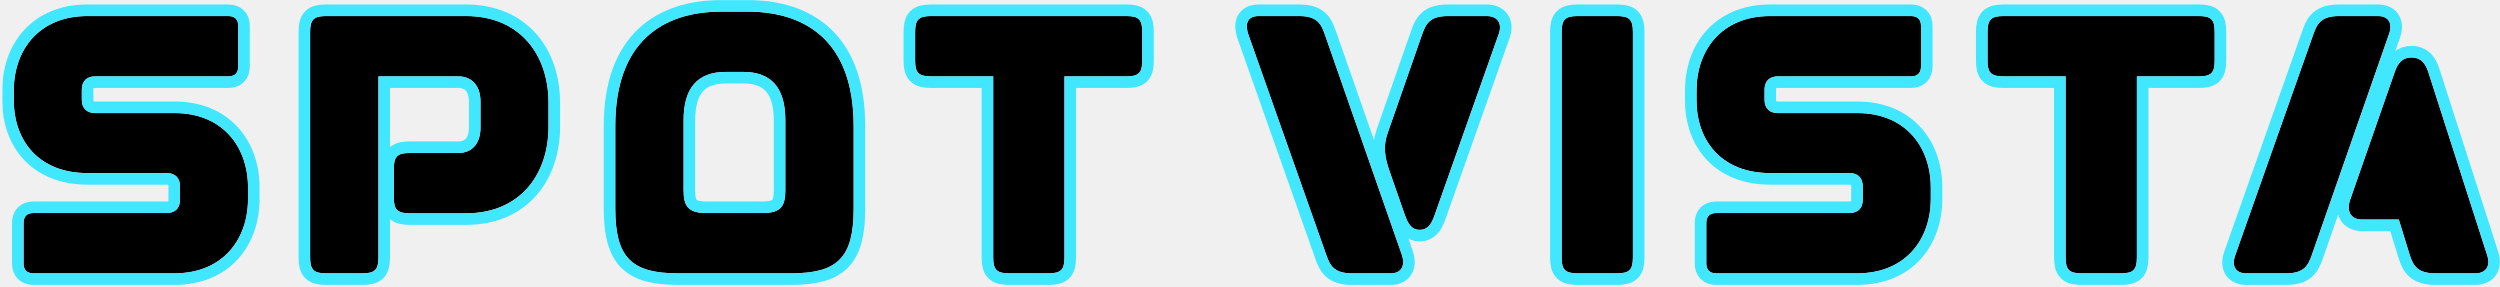
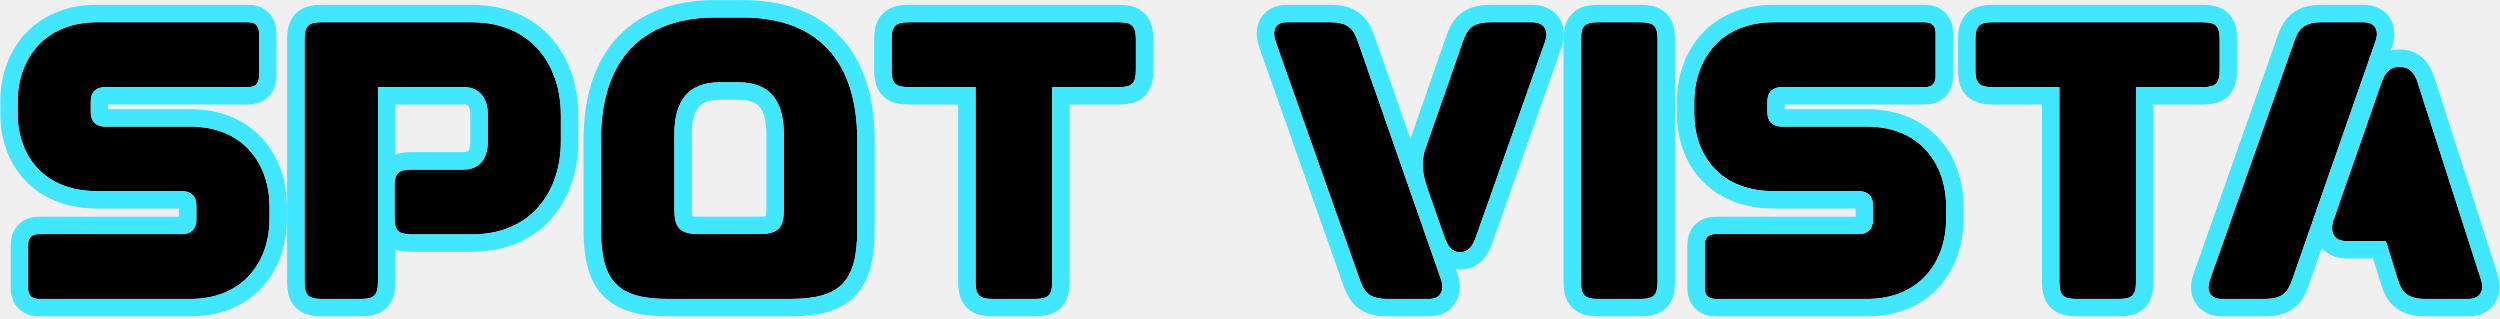
- <svg xmlns="http://www.w3.org/2000/svg" width="1082" height="124" viewBox="0 0 1082 124" fill="none">
-   <mask id="path-1-outside-1_77_22" maskUnits="userSpaceOnUse" x="0.971" y="0.024" width="1081" height="124" fill="black">
-     <rect fill="white" x="0.971" y="0.024" width="1081" height="124" />
-     <path d="M37.843 74.912C16.851 74.912 5.971 60.96 5.971 43.424V39.2C5.971 21.664 16.851 6.944 37.843 6.944H98.771C101.587 6.944 103.123 8.352 103.123 11.296V28.704C103.123 31.648 101.587 33.056 98.771 33.056H41.171C37.715 33.056 35.411 34.976 35.411 38.816V43.168C35.411 47.008 37.715 48.928 41.171 48.928H75.475C96.467 48.928 107.347 63.648 107.347 81.184V86.048C107.347 103.584 96.467 118.304 75.475 118.304H14.547C11.731 118.304 10.195 116.896 10.195 113.952V96.544C10.195 93.6 11.731 92.192 14.547 92.192H72.147C75.603 92.192 77.907 90.272 77.907 86.432V80.672C77.907 76.832 75.603 74.912 72.147 74.912H37.843Z" />
-     <path d="M198.347 66.208C204.491 66.208 207.947 61.856 207.947 55.328V43.936C207.947 37.408 204.491 33.056 198.347 33.056H163.787V111.392C163.787 116.768 162.251 118.304 156.875 118.304H141.131C135.755 118.304 134.219 116.768 134.219 111.392V13.856C134.219 8.48 135.755 6.944 141.131 6.944H201.675C225.355 6.944 237.387 24.096 237.387 44.32V54.944C237.387 75.168 225.355 92.32 201.675 92.32H177.355C171.979 92.32 170.443 90.784 170.443 85.536V73.12C170.443 67.744 171.979 66.208 177.355 66.208H198.347Z" />
-     <path d="M266.294 54.56C266.294 18.08 286.774 5.024 312.246 5.024H323.51C348.982 5.024 369.462 18.08 369.462 54.56V90.272C369.462 111.52 362.55 118.304 342.326 118.304H293.43C273.334 118.304 266.294 111.52 266.294 90.272V54.56ZM295.862 82.464C295.862 89.248 297.91 92.192 305.59 92.192H330.166C337.846 92.192 339.894 89.248 339.894 82.464V52C339.894 38.56 334.262 31.136 321.718 31.136H314.038C301.494 31.136 295.862 38.56 295.862 52V82.464Z" />
-     <path d="M460.705 111.392C460.705 116.768 459.169 118.304 453.793 118.304H436.769C431.393 118.304 429.857 116.768 429.857 111.392V33.056H402.977C397.601 33.056 396.065 31.52 396.065 26.272V13.856C396.065 8.48 397.601 6.944 402.977 6.944H487.585C492.833 6.944 494.369 8.48 494.369 13.856V26.272C494.369 31.52 492.833 33.056 487.585 33.056H460.705V111.392Z" />
-     <path d="M540.358 15.136C538.694 10.528 539.718 6.944 544.71 6.944H562.246C569.926 6.944 571.718 10.144 573.382 14.88L606.662 110.112C608.198 114.336 607.046 118.304 601.926 118.304H585.158C577.478 118.304 575.686 115.104 574.022 110.368L540.358 15.136ZM620.87 93.216C619.462 97.312 617.67 99.488 614.47 99.488C611.27 99.488 609.606 97.44 608.07 93.216L601.286 73.76C599.494 68.512 598.47 63.52 600.518 57.76L615.494 14.88C617.158 10.144 618.95 6.944 626.63 6.944H643.526C648.134 6.944 650.31 10.144 648.646 14.752L620.87 93.216Z" />
-     <path d="M706.722 111.392C706.722 116.768 705.186 118.304 699.81 118.304H682.786C677.41 118.304 675.874 116.768 675.874 111.392V13.856C675.874 8.48 677.41 6.944 682.786 6.944H699.81C705.186 6.944 706.722 8.48 706.722 13.856V111.392Z" />
-     <path d="M766.133 74.912C745.141 74.912 734.261 60.96 734.261 43.424V39.2C734.261 21.664 745.141 6.944 766.133 6.944H827.061C829.877 6.944 831.413 8.352 831.413 11.296V28.704C831.413 31.648 829.877 33.056 827.061 33.056H769.461C766.005 33.056 763.701 34.976 763.701 38.816V43.168C763.701 47.008 766.005 48.928 769.461 48.928H803.765C824.757 48.928 835.637 63.648 835.637 81.184V86.048C835.637 103.584 824.757 118.304 803.765 118.304H742.837C740.021 118.304 738.485 116.896 738.485 113.952V96.544C738.485 93.6 740.021 92.192 742.837 92.192H800.437C803.893 92.192 806.197 90.272 806.197 86.432V80.672C806.197 76.832 803.893 74.912 800.437 74.912H766.133Z" />
-     <path d="M924.845 111.392C924.845 116.768 923.309 118.304 917.933 118.304H900.909C895.533 118.304 893.997 116.768 893.997 111.392V33.056H867.117C861.741 33.056 860.205 31.52 860.205 26.272V13.856C860.205 8.48 861.741 6.944 867.117 6.944H951.725C956.973 6.944 958.509 8.48 958.509 13.856V26.272C958.509 31.52 956.973 33.056 951.725 33.056H924.845V111.392Z" />
-     <path d="M1001.2 14.88C1002.86 10.144 1004.65 6.944 1012.33 6.944H1029.23C1033.84 6.944 1035.63 10.144 1033.97 14.752L1000.56 110.368C998.893 115.104 997.101 118.304 989.421 118.304H972.141C967.533 118.304 965.741 115.104 967.405 110.496L1001.2 14.88ZM1076.46 110.496C1078 115.104 1075.95 118.304 1071.34 118.304H1054.06C1046.38 118.304 1044.46 115.104 1042.93 110.368L1038.19 95.008H1022.19C1017.33 95.008 1015.41 91.296 1017.2 86.304L1036.4 31.264C1037.81 27.168 1039.85 24.864 1043.69 24.864C1047.53 24.864 1049.71 27.168 1050.99 31.264L1076.46 110.496Z" />
+ <svg xmlns="http://www.w3.org/2000/svg" width="1006" height="128" viewBox="0 0 1006 128" fill="none">
+   <mask id="path-1-outside-1_79_27" maskUnits="userSpaceOnUse" x="0.078" y="0.024" width="1006" height="128" fill="black">
+     <rect fill="white" x="0.078" y="0.024" width="1006" height="128" />
+     <path d="M38.95 76.912C17.959 76.912 7.078 62.96 7.078 45.424V41.2C7.078 23.664 17.959 8.944 38.95 8.944H99.879C102.694 8.944 104.23 10.352 104.23 13.296V30.704C104.23 33.648 102.694 35.056 99.879 35.056H42.279C38.822 35.056 36.519 36.976 36.519 40.816V45.168C36.519 49.008 38.822 50.928 42.279 50.928H76.582C97.575 50.928 108.454 65.648 108.454 83.184V88.048C108.454 105.584 97.575 120.304 76.582 120.304H15.655C12.838 120.304 11.303 118.896 11.303 115.952V98.544C11.303 95.6 12.838 94.192 15.655 94.192H73.254C76.71 94.192 79.014 92.272 79.014 88.432V82.672C79.014 78.832 76.71 76.912 73.254 76.912H38.95Z" />
+     <path d="M186.654 68.208C192.798 68.208 196.255 63.856 196.255 57.328V45.936C196.255 39.408 192.798 35.056 186.654 35.056H152.094V113.392C152.094 118.768 150.558 120.304 145.182 120.304H129.438C124.062 120.304 122.526 118.768 122.526 113.392V15.856C122.526 10.48 124.062 8.944 129.438 8.944H189.982C213.663 8.944 225.695 26.096 225.695 46.32V56.944C225.695 77.168 213.663 94.32 189.982 94.32H165.662C160.286 94.32 158.75 92.784 158.75 87.536V75.12C158.75 69.744 160.286 68.208 165.662 68.208H186.654Z" />
+     <path d="M241.801 56.56C241.801 20.08 262.282 7.024 287.754 7.024H299.017C324.489 7.024 344.97 20.08 344.97 56.56V92.272C344.97 113.52 338.057 120.304 317.833 120.304H268.938C248.841 120.304 241.801 113.52 241.801 92.272V56.56ZM271.37 84.464C271.37 91.248 273.418 94.192 281.098 94.192H305.673C313.353 94.192 315.401 91.248 315.401 84.464V54C315.401 40.56 309.769 33.136 297.225 33.136H289.546C277.002 33.136 271.37 40.56 271.37 54V84.464Z" />
+     <path d="M423.413 113.392C423.413 118.768 421.877 120.304 416.501 120.304H399.477C394.1 120.304 392.565 118.768 392.565 113.392V35.056H365.685C360.309 35.056 358.772 33.52 358.772 28.272V15.856C358.772 10.48 360.309 8.944 365.685 8.944H450.293C455.541 8.944 457.077 10.48 457.077 15.856V28.272C457.077 33.52 455.541 35.056 450.293 35.056H423.413V113.392Z" />
+     <path d="M513.451 17.136C511.787 12.528 512.81 8.944 517.802 8.944H535.339C543.019 8.944 544.81 12.144 546.474 16.88L579.755 112.112C581.291 116.336 580.138 120.304 575.018 120.304H558.25C550.57 120.304 548.779 117.104 547.115 112.368L513.451 17.136ZM593.963 95.216C592.555 99.312 590.762 101.488 587.562 101.488C584.363 101.488 582.698 99.44 581.162 95.216L574.378 75.76C572.586 70.512 571.562 65.52 573.61 59.76L588.586 16.88C590.25 12.144 592.042 8.944 599.722 8.944H616.618C621.226 8.944 623.403 12.144 621.739 16.752L593.963 95.216Z" />
+     <path d="M667.015 113.392C667.015 118.768 665.479 120.304 660.103 120.304H643.078C637.702 120.304 636.167 118.768 636.167 113.392V15.856C636.167 10.48 637.702 8.944 643.078 8.944H660.103C665.479 8.944 667.015 10.48 667.015 15.856V113.392Z" />
+     <path d="M713.625 76.912C692.633 76.912 681.753 62.96 681.753 45.424V41.2C681.753 23.664 692.633 8.944 713.625 8.944H774.553C777.369 8.944 778.905 10.352 778.905 13.296V30.704C778.905 33.648 777.369 35.056 774.553 35.056H716.953C713.497 35.056 711.193 36.976 711.193 40.816V45.168C711.193 49.008 713.497 50.928 716.953 50.928H751.258C772.25 50.928 783.129 65.648 783.129 83.184V88.048C783.129 105.584 772.25 120.304 751.258 120.304H690.329C687.513 120.304 685.977 118.896 685.977 115.952V98.544C685.977 95.6 687.513 94.192 690.329 94.192H747.93C751.386 94.192 753.69 92.272 753.69 88.432V82.672C753.69 78.832 751.386 76.912 747.93 76.912H713.625Z" />
+     <path d="M859.538 113.392C859.538 118.768 858.001 120.304 852.625 120.304H835.602C830.225 120.304 828.69 118.768 828.69 113.392V35.056H801.81C796.434 35.056 794.898 33.52 794.898 28.272V15.856C794.898 10.48 796.434 8.944 801.81 8.944H886.417C891.665 8.944 893.202 10.48 893.202 15.856V28.272C893.202 33.52 891.665 35.056 886.417 35.056H859.538V113.392Z" />
+     <path d="M923.089 16.88C924.753 12.144 926.545 8.944 934.225 8.944H951.121C955.729 8.944 957.521 12.144 955.857 16.752L922.449 112.368C920.785 117.104 918.993 120.304 911.313 120.304H894.033C889.425 120.304 887.633 117.104 889.297 112.496L923.089 16.88ZM998.353 112.496C999.889 117.104 997.841 120.304 993.233 120.304H975.953C968.273 120.304 966.353 117.104 964.817 112.368L960.081 97.008H944.081C939.217 97.008 937.297 93.296 939.089 88.304L958.289 33.264C959.697 29.168 961.745 26.864 965.585 26.864C969.425 26.864 971.601 29.168 972.881 33.264L998.353 112.496Z" />
  </mask>
-   <path d="M37.843 74.912C16.851 74.912 5.971 60.96 5.971 43.424V39.2C5.971 21.664 16.851 6.944 37.843 6.944H98.771C101.587 6.944 103.123 8.352 103.123 11.296V28.704C103.123 31.648 101.587 33.056 98.771 33.056H41.171C37.715 33.056 35.411 34.976 35.411 38.816V43.168C35.411 47.008 37.715 48.928 41.171 48.928H75.475C96.467 48.928 107.347 63.648 107.347 81.184V86.048C107.347 103.584 96.467 118.304 75.475 118.304H14.547C11.731 118.304 10.195 116.896 10.195 113.952V96.544C10.195 93.6 11.731 92.192 14.547 92.192H72.147C75.603 92.192 77.907 90.272 77.907 86.432V80.672C77.907 76.832 75.603 74.912 72.147 74.912H37.843Z" fill="black" />
-   <path d="M198.347 66.208C204.491 66.208 207.947 61.856 207.947 55.328V43.936C207.947 37.408 204.491 33.056 198.347 33.056H163.787V111.392C163.787 116.768 162.251 118.304 156.875 118.304H141.131C135.755 118.304 134.219 116.768 134.219 111.392V13.856C134.219 8.48 135.755 6.944 141.131 6.944H201.675C225.355 6.944 237.387 24.096 237.387 44.32V54.944C237.387 75.168 225.355 92.32 201.675 92.32H177.355C171.979 92.32 170.443 90.784 170.443 85.536V73.12C170.443 67.744 171.979 66.208 177.355 66.208H198.347Z" fill="black" />
-   <path d="M266.294 54.56C266.294 18.08 286.774 5.024 312.246 5.024H323.51C348.982 5.024 369.462 18.08 369.462 54.56V90.272C369.462 111.52 362.55 118.304 342.326 118.304H293.43C273.334 118.304 266.294 111.52 266.294 90.272V54.56ZM295.862 82.464C295.862 89.248 297.91 92.192 305.59 92.192H330.166C337.846 92.192 339.894 89.248 339.894 82.464V52C339.894 38.56 334.262 31.136 321.718 31.136H314.038C301.494 31.136 295.862 38.56 295.862 52V82.464Z" fill="black" />
-   <path d="M460.705 111.392C460.705 116.768 459.169 118.304 453.793 118.304H436.769C431.393 118.304 429.857 116.768 429.857 111.392V33.056H402.977C397.601 33.056 396.065 31.52 396.065 26.272V13.856C396.065 8.48 397.601 6.944 402.977 6.944H487.585C492.833 6.944 494.369 8.48 494.369 13.856V26.272C494.369 31.52 492.833 33.056 487.585 33.056H460.705V111.392Z" fill="black" />
-   <path d="M540.358 15.136C538.694 10.528 539.718 6.944 544.71 6.944H562.246C569.926 6.944 571.718 10.144 573.382 14.88L606.662 110.112C608.198 114.336 607.046 118.304 601.926 118.304H585.158C577.478 118.304 575.686 115.104 574.022 110.368L540.358 15.136ZM620.87 93.216C619.462 97.312 617.67 99.488 614.47 99.488C611.27 99.488 609.606 97.44 608.07 93.216L601.286 73.76C599.494 68.512 598.47 63.52 600.518 57.76L615.494 14.88C617.158 10.144 618.95 6.944 626.63 6.944H643.526C648.134 6.944 650.31 10.144 648.646 14.752L620.87 93.216Z" fill="black" />
-   <path d="M706.722 111.392C706.722 116.768 705.186 118.304 699.81 118.304H682.786C677.41 118.304 675.874 116.768 675.874 111.392V13.856C675.874 8.48 677.41 6.944 682.786 6.944H699.81C705.186 6.944 706.722 8.48 706.722 13.856V111.392Z" fill="black" />
-   <path d="M766.133 74.912C745.141 74.912 734.261 60.96 734.261 43.424V39.2C734.261 21.664 745.141 6.944 766.133 6.944H827.061C829.877 6.944 831.413 8.352 831.413 11.296V28.704C831.413 31.648 829.877 33.056 827.061 33.056H769.461C766.005 33.056 763.701 34.976 763.701 38.816V43.168C763.701 47.008 766.005 48.928 769.461 48.928H803.765C824.757 48.928 835.637 63.648 835.637 81.184V86.048C835.637 103.584 824.757 118.304 803.765 118.304H742.837C740.021 118.304 738.485 116.896 738.485 113.952V96.544C738.485 93.6 740.021 92.192 742.837 92.192H800.437C803.893 92.192 806.197 90.272 806.197 86.432V80.672C806.197 76.832 803.893 74.912 800.437 74.912H766.133Z" fill="black" />
-   <path d="M924.845 111.392C924.845 116.768 923.309 118.304 917.933 118.304H900.909C895.533 118.304 893.997 116.768 893.997 111.392V33.056H867.117C861.741 33.056 860.205 31.52 860.205 26.272V13.856C860.205 8.48 861.741 6.944 867.117 6.944H951.725C956.973 6.944 958.509 8.48 958.509 13.856V26.272C958.509 31.52 956.973 33.056 951.725 33.056H924.845V111.392Z" fill="black" />
-   <path d="M1001.2 14.88C1002.86 10.144 1004.65 6.944 1012.33 6.944H1029.23C1033.84 6.944 1035.63 10.144 1033.97 14.752L1000.56 110.368C998.893 115.104 997.101 118.304 989.421 118.304H972.141C967.533 118.304 965.741 115.104 967.405 110.496L1001.2 14.88ZM1076.46 110.496C1078 115.104 1075.95 118.304 1071.34 118.304H1054.06C1046.38 118.304 1044.46 115.104 1042.93 110.368L1038.19 95.008H1022.19C1017.33 95.008 1015.41 91.296 1017.2 86.304L1036.4 31.264C1037.81 27.168 1039.85 24.864 1043.69 24.864C1047.53 24.864 1049.71 27.168 1050.99 31.264L1076.46 110.496Z" fill="black" />
-   <path d="M37.843 74.912C16.851 74.912 5.971 60.96 5.971 43.424V39.2C5.971 21.664 16.851 6.944 37.843 6.944H98.771C101.587 6.944 103.123 8.352 103.123 11.296V28.704C103.123 31.648 101.587 33.056 98.771 33.056H41.171C37.715 33.056 35.411 34.976 35.411 38.816V43.168C35.411 47.008 37.715 48.928 41.171 48.928H75.475C96.467 48.928 107.347 63.648 107.347 81.184V86.048C107.347 103.584 96.467 118.304 75.475 118.304H14.547C11.731 118.304 10.195 116.896 10.195 113.952V96.544C10.195 93.6 11.731 92.192 14.547 92.192H72.147C75.603 92.192 77.907 90.272 77.907 86.432V80.672C77.907 76.832 75.603 74.912 72.147 74.912H37.843Z" stroke="#41E6FF" stroke-width="10" mask="url(#path-1-outside-1_77_22)" />
-   <path d="M198.347 66.208C204.491 66.208 207.947 61.856 207.947 55.328V43.936C207.947 37.408 204.491 33.056 198.347 33.056H163.787V111.392C163.787 116.768 162.251 118.304 156.875 118.304H141.131C135.755 118.304 134.219 116.768 134.219 111.392V13.856C134.219 8.48 135.755 6.944 141.131 6.944H201.675C225.355 6.944 237.387 24.096 237.387 44.32V54.944C237.387 75.168 225.355 92.32 201.675 92.32H177.355C171.979 92.32 170.443 90.784 170.443 85.536V73.12C170.443 67.744 171.979 66.208 177.355 66.208H198.347Z" stroke="#41E6FF" stroke-width="10" mask="url(#path-1-outside-1_77_22)" />
-   <path d="M266.294 54.56C266.294 18.08 286.774 5.024 312.246 5.024H323.51C348.982 5.024 369.462 18.08 369.462 54.56V90.272C369.462 111.52 362.55 118.304 342.326 118.304H293.43C273.334 118.304 266.294 111.52 266.294 90.272V54.56ZM295.862 82.464C295.862 89.248 297.91 92.192 305.59 92.192H330.166C337.846 92.192 339.894 89.248 339.894 82.464V52C339.894 38.56 334.262 31.136 321.718 31.136H314.038C301.494 31.136 295.862 38.56 295.862 52V82.464Z" stroke="#41E6FF" stroke-width="10" mask="url(#path-1-outside-1_77_22)" />
-   <path d="M460.705 111.392C460.705 116.768 459.169 118.304 453.793 118.304H436.769C431.393 118.304 429.857 116.768 429.857 111.392V33.056H402.977C397.601 33.056 396.065 31.52 396.065 26.272V13.856C396.065 8.48 397.601 6.944 402.977 6.944H487.585C492.833 6.944 494.369 8.48 494.369 13.856V26.272C494.369 31.52 492.833 33.056 487.585 33.056H460.705V111.392Z" stroke="#41E6FF" stroke-width="10" mask="url(#path-1-outside-1_77_22)" />
-   <path d="M540.358 15.136C538.694 10.528 539.718 6.944 544.71 6.944H562.246C569.926 6.944 571.718 10.144 573.382 14.88L606.662 110.112C608.198 114.336 607.046 118.304 601.926 118.304H585.158C577.478 118.304 575.686 115.104 574.022 110.368L540.358 15.136ZM620.87 93.216C619.462 97.312 617.67 99.488 614.47 99.488C611.27 99.488 609.606 97.44 608.07 93.216L601.286 73.76C599.494 68.512 598.47 63.52 600.518 57.76L615.494 14.88C617.158 10.144 618.95 6.944 626.63 6.944H643.526C648.134 6.944 650.31 10.144 648.646 14.752L620.87 93.216Z" stroke="#41E6FF" stroke-width="10" mask="url(#path-1-outside-1_77_22)" />
-   <path d="M706.722 111.392C706.722 116.768 705.186 118.304 699.81 118.304H682.786C677.41 118.304 675.874 116.768 675.874 111.392V13.856C675.874 8.48 677.41 6.944 682.786 6.944H699.81C705.186 6.944 706.722 8.48 706.722 13.856V111.392Z" stroke="#41E6FF" stroke-width="10" mask="url(#path-1-outside-1_77_22)" />
-   <path d="M766.133 74.912C745.141 74.912 734.261 60.96 734.261 43.424V39.2C734.261 21.664 745.141 6.944 766.133 6.944H827.061C829.877 6.944 831.413 8.352 831.413 11.296V28.704C831.413 31.648 829.877 33.056 827.061 33.056H769.461C766.005 33.056 763.701 34.976 763.701 38.816V43.168C763.701 47.008 766.005 48.928 769.461 48.928H803.765C824.757 48.928 835.637 63.648 835.637 81.184V86.048C835.637 103.584 824.757 118.304 803.765 118.304H742.837C740.021 118.304 738.485 116.896 738.485 113.952V96.544C738.485 93.6 740.021 92.192 742.837 92.192H800.437C803.893 92.192 806.197 90.272 806.197 86.432V80.672C806.197 76.832 803.893 74.912 800.437 74.912H766.133Z" stroke="#41E6FF" stroke-width="10" mask="url(#path-1-outside-1_77_22)" />
-   <path d="M924.845 111.392C924.845 116.768 923.309 118.304 917.933 118.304H900.909C895.533 118.304 893.997 116.768 893.997 111.392V33.056H867.117C861.741 33.056 860.205 31.52 860.205 26.272V13.856C860.205 8.48 861.741 6.944 867.117 6.944H951.725C956.973 6.944 958.509 8.48 958.509 13.856V26.272C958.509 31.52 956.973 33.056 951.725 33.056H924.845V111.392Z" stroke="#41E6FF" stroke-width="10" mask="url(#path-1-outside-1_77_22)" />
-   <path d="M1001.2 14.88C1002.86 10.144 1004.65 6.944 1012.33 6.944H1029.23C1033.84 6.944 1035.63 10.144 1033.97 14.752L1000.56 110.368C998.893 115.104 997.101 118.304 989.421 118.304H972.141C967.533 118.304 965.741 115.104 967.405 110.496L1001.2 14.88ZM1076.46 110.496C1078 115.104 1075.95 118.304 1071.34 118.304H1054.06C1046.38 118.304 1044.46 115.104 1042.93 110.368L1038.19 95.008H1022.19C1017.33 95.008 1015.41 91.296 1017.2 86.304L1036.4 31.264C1037.81 27.168 1039.85 24.864 1043.69 24.864C1047.53 24.864 1049.71 27.168 1050.99 31.264L1076.46 110.496Z" stroke="#41E6FF" stroke-width="10" mask="url(#path-1-outside-1_77_22)" />
+   <path d="M38.95 76.912C17.959 76.912 7.078 62.96 7.078 45.424V41.2C7.078 23.664 17.959 8.944 38.95 8.944H99.879C102.694 8.944 104.23 10.352 104.23 13.296V30.704C104.23 33.648 102.694 35.056 99.879 35.056H42.279C38.822 35.056 36.519 36.976 36.519 40.816V45.168C36.519 49.008 38.822 50.928 42.279 50.928H76.582C97.575 50.928 108.454 65.648 108.454 83.184V88.048C108.454 105.584 97.575 120.304 76.582 120.304H15.655C12.838 120.304 11.303 118.896 11.303 115.952V98.544C11.303 95.6 12.838 94.192 15.655 94.192H73.254C76.71 94.192 79.014 92.272 79.014 88.432V82.672C79.014 78.832 76.71 76.912 73.254 76.912H38.95Z" fill="black" />
+   <path d="M186.654 68.208C192.798 68.208 196.255 63.856 196.255 57.328V45.936C196.255 39.408 192.798 35.056 186.654 35.056H152.094V113.392C152.094 118.768 150.558 120.304 145.182 120.304H129.438C124.062 120.304 122.526 118.768 122.526 113.392V15.856C122.526 10.48 124.062 8.944 129.438 8.944H189.982C213.663 8.944 225.695 26.096 225.695 46.32V56.944C225.695 77.168 213.663 94.32 189.982 94.32H165.662C160.286 94.32 158.75 92.784 158.75 87.536V75.12C158.75 69.744 160.286 68.208 165.662 68.208H186.654Z" fill="black" />
+   <path d="M241.801 56.56C241.801 20.08 262.282 7.024 287.754 7.024H299.017C324.489 7.024 344.97 20.08 344.97 56.56V92.272C344.97 113.52 338.057 120.304 317.833 120.304H268.938C248.841 120.304 241.801 113.52 241.801 92.272V56.56ZM271.37 84.464C271.37 91.248 273.418 94.192 281.098 94.192H305.673C313.353 94.192 315.401 91.248 315.401 84.464V54C315.401 40.56 309.769 33.136 297.225 33.136H289.546C277.002 33.136 271.37 40.56 271.37 54V84.464Z" fill="black" />
+   <path d="M423.413 113.392C423.413 118.768 421.877 120.304 416.501 120.304H399.477C394.1 120.304 392.565 118.768 392.565 113.392V35.056H365.685C360.309 35.056 358.772 33.52 358.772 28.272V15.856C358.772 10.48 360.309 8.944 365.685 8.944H450.293C455.541 8.944 457.077 10.48 457.077 15.856V28.272C457.077 33.52 455.541 35.056 450.293 35.056H423.413V113.392Z" fill="black" />
+   <path d="M513.451 17.136C511.787 12.528 512.81 8.944 517.802 8.944H535.339C543.019 8.944 544.81 12.144 546.474 16.88L579.755 112.112C581.291 116.336 580.138 120.304 575.018 120.304H558.25C550.57 120.304 548.779 117.104 547.115 112.368L513.451 17.136ZM593.963 95.216C592.555 99.312 590.762 101.488 587.562 101.488C584.363 101.488 582.698 99.44 581.162 95.216L574.378 75.76C572.586 70.512 571.562 65.52 573.61 59.76L588.586 16.88C590.25 12.144 592.042 8.944 599.722 8.944H616.618C621.226 8.944 623.403 12.144 621.739 16.752L593.963 95.216Z" fill="black" />
+   <path d="M667.015 113.392C667.015 118.768 665.479 120.304 660.103 120.304H643.078C637.702 120.304 636.167 118.768 636.167 113.392V15.856C636.167 10.48 637.702 8.944 643.078 8.944H660.103C665.479 8.944 667.015 10.48 667.015 15.856V113.392Z" fill="black" />
+   <path d="M713.625 76.912C692.633 76.912 681.753 62.96 681.753 45.424V41.2C681.753 23.664 692.633 8.944 713.625 8.944H774.553C777.369 8.944 778.905 10.352 778.905 13.296V30.704C778.905 33.648 777.369 35.056 774.553 35.056H716.953C713.497 35.056 711.193 36.976 711.193 40.816V45.168C711.193 49.008 713.497 50.928 716.953 50.928H751.258C772.25 50.928 783.129 65.648 783.129 83.184V88.048C783.129 105.584 772.25 120.304 751.258 120.304H690.329C687.513 120.304 685.977 118.896 685.977 115.952V98.544C685.977 95.6 687.513 94.192 690.329 94.192H747.93C751.386 94.192 753.69 92.272 753.69 88.432V82.672C753.69 78.832 751.386 76.912 747.93 76.912H713.625Z" fill="black" />
+   <path d="M859.538 113.392C859.538 118.768 858.001 120.304 852.625 120.304H835.602C830.225 120.304 828.69 118.768 828.69 113.392V35.056H801.81C796.434 35.056 794.898 33.52 794.898 28.272V15.856C794.898 10.48 796.434 8.944 801.81 8.944H886.417C891.665 8.944 893.202 10.48 893.202 15.856V28.272C893.202 33.52 891.665 35.056 886.417 35.056H859.538V113.392Z" fill="black" />
+   <path d="M923.089 16.88C924.753 12.144 926.545 8.944 934.225 8.944H951.121C955.729 8.944 957.521 12.144 955.857 16.752L922.449 112.368C920.785 117.104 918.993 120.304 911.313 120.304H894.033C889.425 120.304 887.633 117.104 889.297 112.496L923.089 16.88ZM998.353 112.496C999.889 117.104 997.841 120.304 993.233 120.304H975.953C968.273 120.304 966.353 117.104 964.817 112.368L960.081 97.008H944.081C939.217 97.008 937.297 93.296 939.089 88.304L958.289 33.264C959.697 29.168 961.745 26.864 965.585 26.864C969.425 26.864 971.601 29.168 972.881 33.264L998.353 112.496Z" fill="black" />
+   <path d="M38.95 76.912C17.959 76.912 7.078 62.96 7.078 45.424V41.2C7.078 23.664 17.959 8.944 38.95 8.944H99.879C102.694 8.944 104.23 10.352 104.23 13.296V30.704C104.23 33.648 102.694 35.056 99.879 35.056H42.279C38.822 35.056 36.519 36.976 36.519 40.816V45.168C36.519 49.008 38.822 50.928 42.279 50.928H76.582C97.575 50.928 108.454 65.648 108.454 83.184V88.048C108.454 105.584 97.575 120.304 76.582 120.304H15.655C12.838 120.304 11.303 118.896 11.303 115.952V98.544C11.303 95.6 12.838 94.192 15.655 94.192H73.254C76.71 94.192 79.014 92.272 79.014 88.432V82.672C79.014 78.832 76.71 76.912 73.254 76.912H38.95Z" stroke="#41E6FF" stroke-width="14" mask="url(#path-1-outside-1_79_27)" />
+   <path d="M186.654 68.208C192.798 68.208 196.255 63.856 196.255 57.328V45.936C196.255 39.408 192.798 35.056 186.654 35.056H152.094V113.392C152.094 118.768 150.558 120.304 145.182 120.304H129.438C124.062 120.304 122.526 118.768 122.526 113.392V15.856C122.526 10.48 124.062 8.944 129.438 8.944H189.982C213.663 8.944 225.695 26.096 225.695 46.32V56.944C225.695 77.168 213.663 94.32 189.982 94.32H165.662C160.286 94.32 158.75 92.784 158.75 87.536V75.12C158.75 69.744 160.286 68.208 165.662 68.208H186.654Z" stroke="#41E6FF" stroke-width="14" mask="url(#path-1-outside-1_79_27)" />
+   <path d="M241.801 56.56C241.801 20.08 262.282 7.024 287.754 7.024H299.017C324.489 7.024 344.97 20.08 344.97 56.56V92.272C344.97 113.52 338.057 120.304 317.833 120.304H268.938C248.841 120.304 241.801 113.52 241.801 92.272V56.56ZM271.37 84.464C271.37 91.248 273.418 94.192 281.098 94.192H305.673C313.353 94.192 315.401 91.248 315.401 84.464V54C315.401 40.56 309.769 33.136 297.225 33.136H289.546C277.002 33.136 271.37 40.56 271.37 54V84.464Z" stroke="#41E6FF" stroke-width="14" mask="url(#path-1-outside-1_79_27)" />
+   <path d="M423.413 113.392C423.413 118.768 421.877 120.304 416.501 120.304H399.477C394.1 120.304 392.565 118.768 392.565 113.392V35.056H365.685C360.309 35.056 358.772 33.52 358.772 28.272V15.856C358.772 10.48 360.309 8.944 365.685 8.944H450.293C455.541 8.944 457.077 10.48 457.077 15.856V28.272C457.077 33.52 455.541 35.056 450.293 35.056H423.413V113.392Z" stroke="#41E6FF" stroke-width="14" mask="url(#path-1-outside-1_79_27)" />
+   <path d="M513.451 17.136C511.787 12.528 512.81 8.944 517.802 8.944H535.339C543.019 8.944 544.81 12.144 546.474 16.88L579.755 112.112C581.291 116.336 580.138 120.304 575.018 120.304H558.25C550.57 120.304 548.779 117.104 547.115 112.368L513.451 17.136ZM593.963 95.216C592.555 99.312 590.762 101.488 587.562 101.488C584.363 101.488 582.698 99.44 581.162 95.216L574.378 75.76C572.586 70.512 571.562 65.52 573.61 59.76L588.586 16.88C590.25 12.144 592.042 8.944 599.722 8.944H616.618C621.226 8.944 623.403 12.144 621.739 16.752L593.963 95.216Z" stroke="#41E6FF" stroke-width="14" mask="url(#path-1-outside-1_79_27)" />
+   <path d="M667.015 113.392C667.015 118.768 665.479 120.304 660.103 120.304H643.078C637.702 120.304 636.167 118.768 636.167 113.392V15.856C636.167 10.48 637.702 8.944 643.078 8.944H660.103C665.479 8.944 667.015 10.48 667.015 15.856V113.392Z" stroke="#41E6FF" stroke-width="14" mask="url(#path-1-outside-1_79_27)" />
+   <path d="M713.625 76.912C692.633 76.912 681.753 62.96 681.753 45.424V41.2C681.753 23.664 692.633 8.944 713.625 8.944H774.553C777.369 8.944 778.905 10.352 778.905 13.296V30.704C778.905 33.648 777.369 35.056 774.553 35.056H716.953C713.497 35.056 711.193 36.976 711.193 40.816V45.168C711.193 49.008 713.497 50.928 716.953 50.928H751.258C772.25 50.928 783.129 65.648 783.129 83.184V88.048C783.129 105.584 772.25 120.304 751.258 120.304H690.329C687.513 120.304 685.977 118.896 685.977 115.952V98.544C685.977 95.6 687.513 94.192 690.329 94.192H747.93C751.386 94.192 753.69 92.272 753.69 88.432V82.672C753.69 78.832 751.386 76.912 747.93 76.912H713.625Z" stroke="#41E6FF" stroke-width="14" mask="url(#path-1-outside-1_79_27)" />
+   <path d="M859.538 113.392C859.538 118.768 858.001 120.304 852.625 120.304H835.602C830.225 120.304 828.69 118.768 828.69 113.392V35.056H801.81C796.434 35.056 794.898 33.52 794.898 28.272V15.856C794.898 10.48 796.434 8.944 801.81 8.944H886.417C891.665 8.944 893.202 10.48 893.202 15.856V28.272C893.202 33.52 891.665 35.056 886.417 35.056H859.538V113.392Z" stroke="#41E6FF" stroke-width="14" mask="url(#path-1-outside-1_79_27)" />
+   <path d="M923.089 16.88C924.753 12.144 926.545 8.944 934.225 8.944H951.121C955.729 8.944 957.521 12.144 955.857 16.752L922.449 112.368C920.785 117.104 918.993 120.304 911.313 120.304H894.033C889.425 120.304 887.633 117.104 889.297 112.496L923.089 16.88ZM998.353 112.496C999.889 117.104 997.841 120.304 993.233 120.304H975.953C968.273 120.304 966.353 117.104 964.817 112.368L960.081 97.008H944.081C939.217 97.008 937.297 93.296 939.089 88.304L958.289 33.264C959.697 29.168 961.745 26.864 965.585 26.864C969.425 26.864 971.601 29.168 972.881 33.264L998.353 112.496Z" stroke="#41E6FF" stroke-width="14" mask="url(#path-1-outside-1_79_27)" />
</svg>
